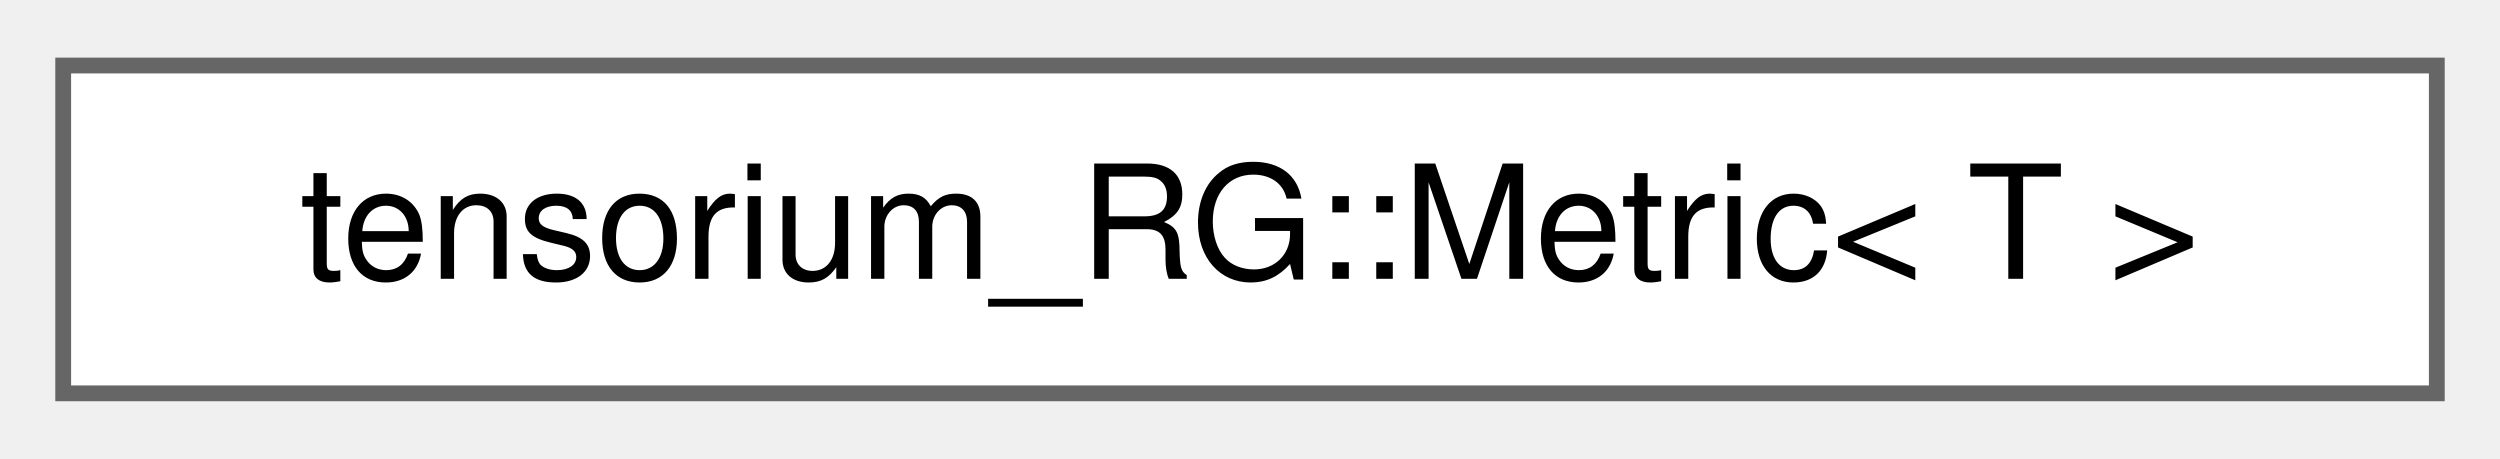
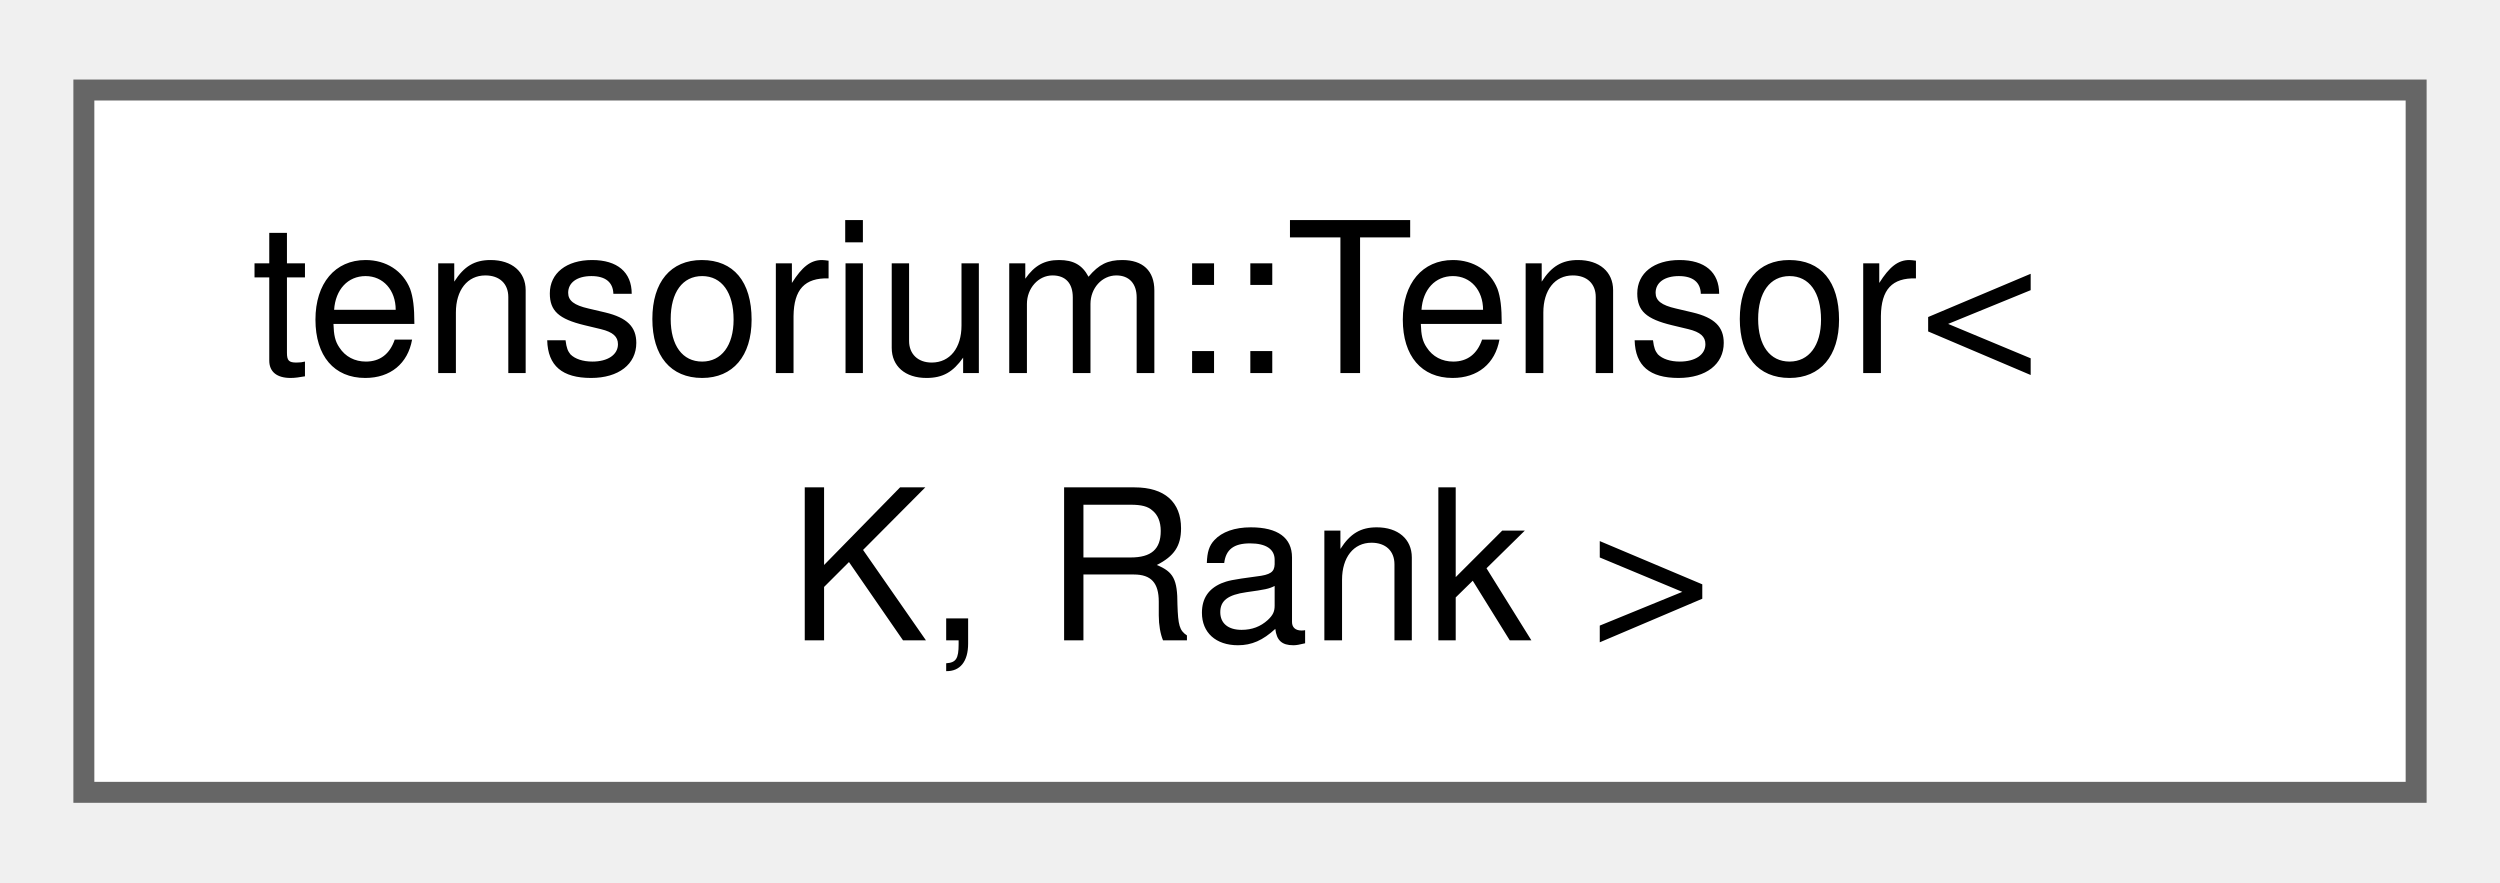
- <svg xmlns="http://www.w3.org/2000/svg" xmlns:xlink="http://www.w3.org/1999/xlink" width="158pt" height="29pt" viewBox="0.00 0.00 158.25 28.75">
-   <g id="graph0" class="graph" transform="scale(1 1) rotate(0) translate(4 24.75)">
+ <svg xmlns="http://www.w3.org/2000/svg" xmlns:xlink="http://www.w3.org/1999/xlink" width="119pt" height="42pt" viewBox="0.00 0.00 119.25 41.50">
+   <g id="graph0" class="graph" transform="scale(1 1) rotate(0) translate(4 37.5)">
    <g id="Node000000" class="node">
      <g id="a_Node000000">
-         <a xlink:href="classtensorium__RG_1_1Metric.html" target="_top" xlink:title="A callable 4D metric class for general relativity (Minkowski, Schwarzschild, Kerr,...">
-           <polygon fill="white" stroke="#666666" points="150.25,-20.75 0,-20.75 0,0 150.25,0 150.25,-20.75" />
-           <text text-anchor="middle" x="75.12" y="-7.25" font-family="Helvetica,sans-Serif" font-size="10.00">tensorium_RG::Metric&lt; T &gt;</text>
+         <a xlink:href="classtensorium_1_1Tensor.html" target="_top" xlink:title="Multi-dimensional tensor class with fixed rank and SIMD support.">
+           <polygon fill="white" stroke="#666666" points="111.25,-33.5 0,-33.5 0,0 111.25,0 111.25,-33.5" />
+           <text text-anchor="start" x="8" y="-20" font-family="Helvetica,sans-Serif" font-size="10.00">tensorium::Tensor&lt;</text>
+           <text text-anchor="middle" x="55.62" y="-7.25" font-family="Helvetica,sans-Serif" font-size="10.00"> K, Rank &gt;</text>
        </a>
      </g>
    </g>
  </g>
</svg>
